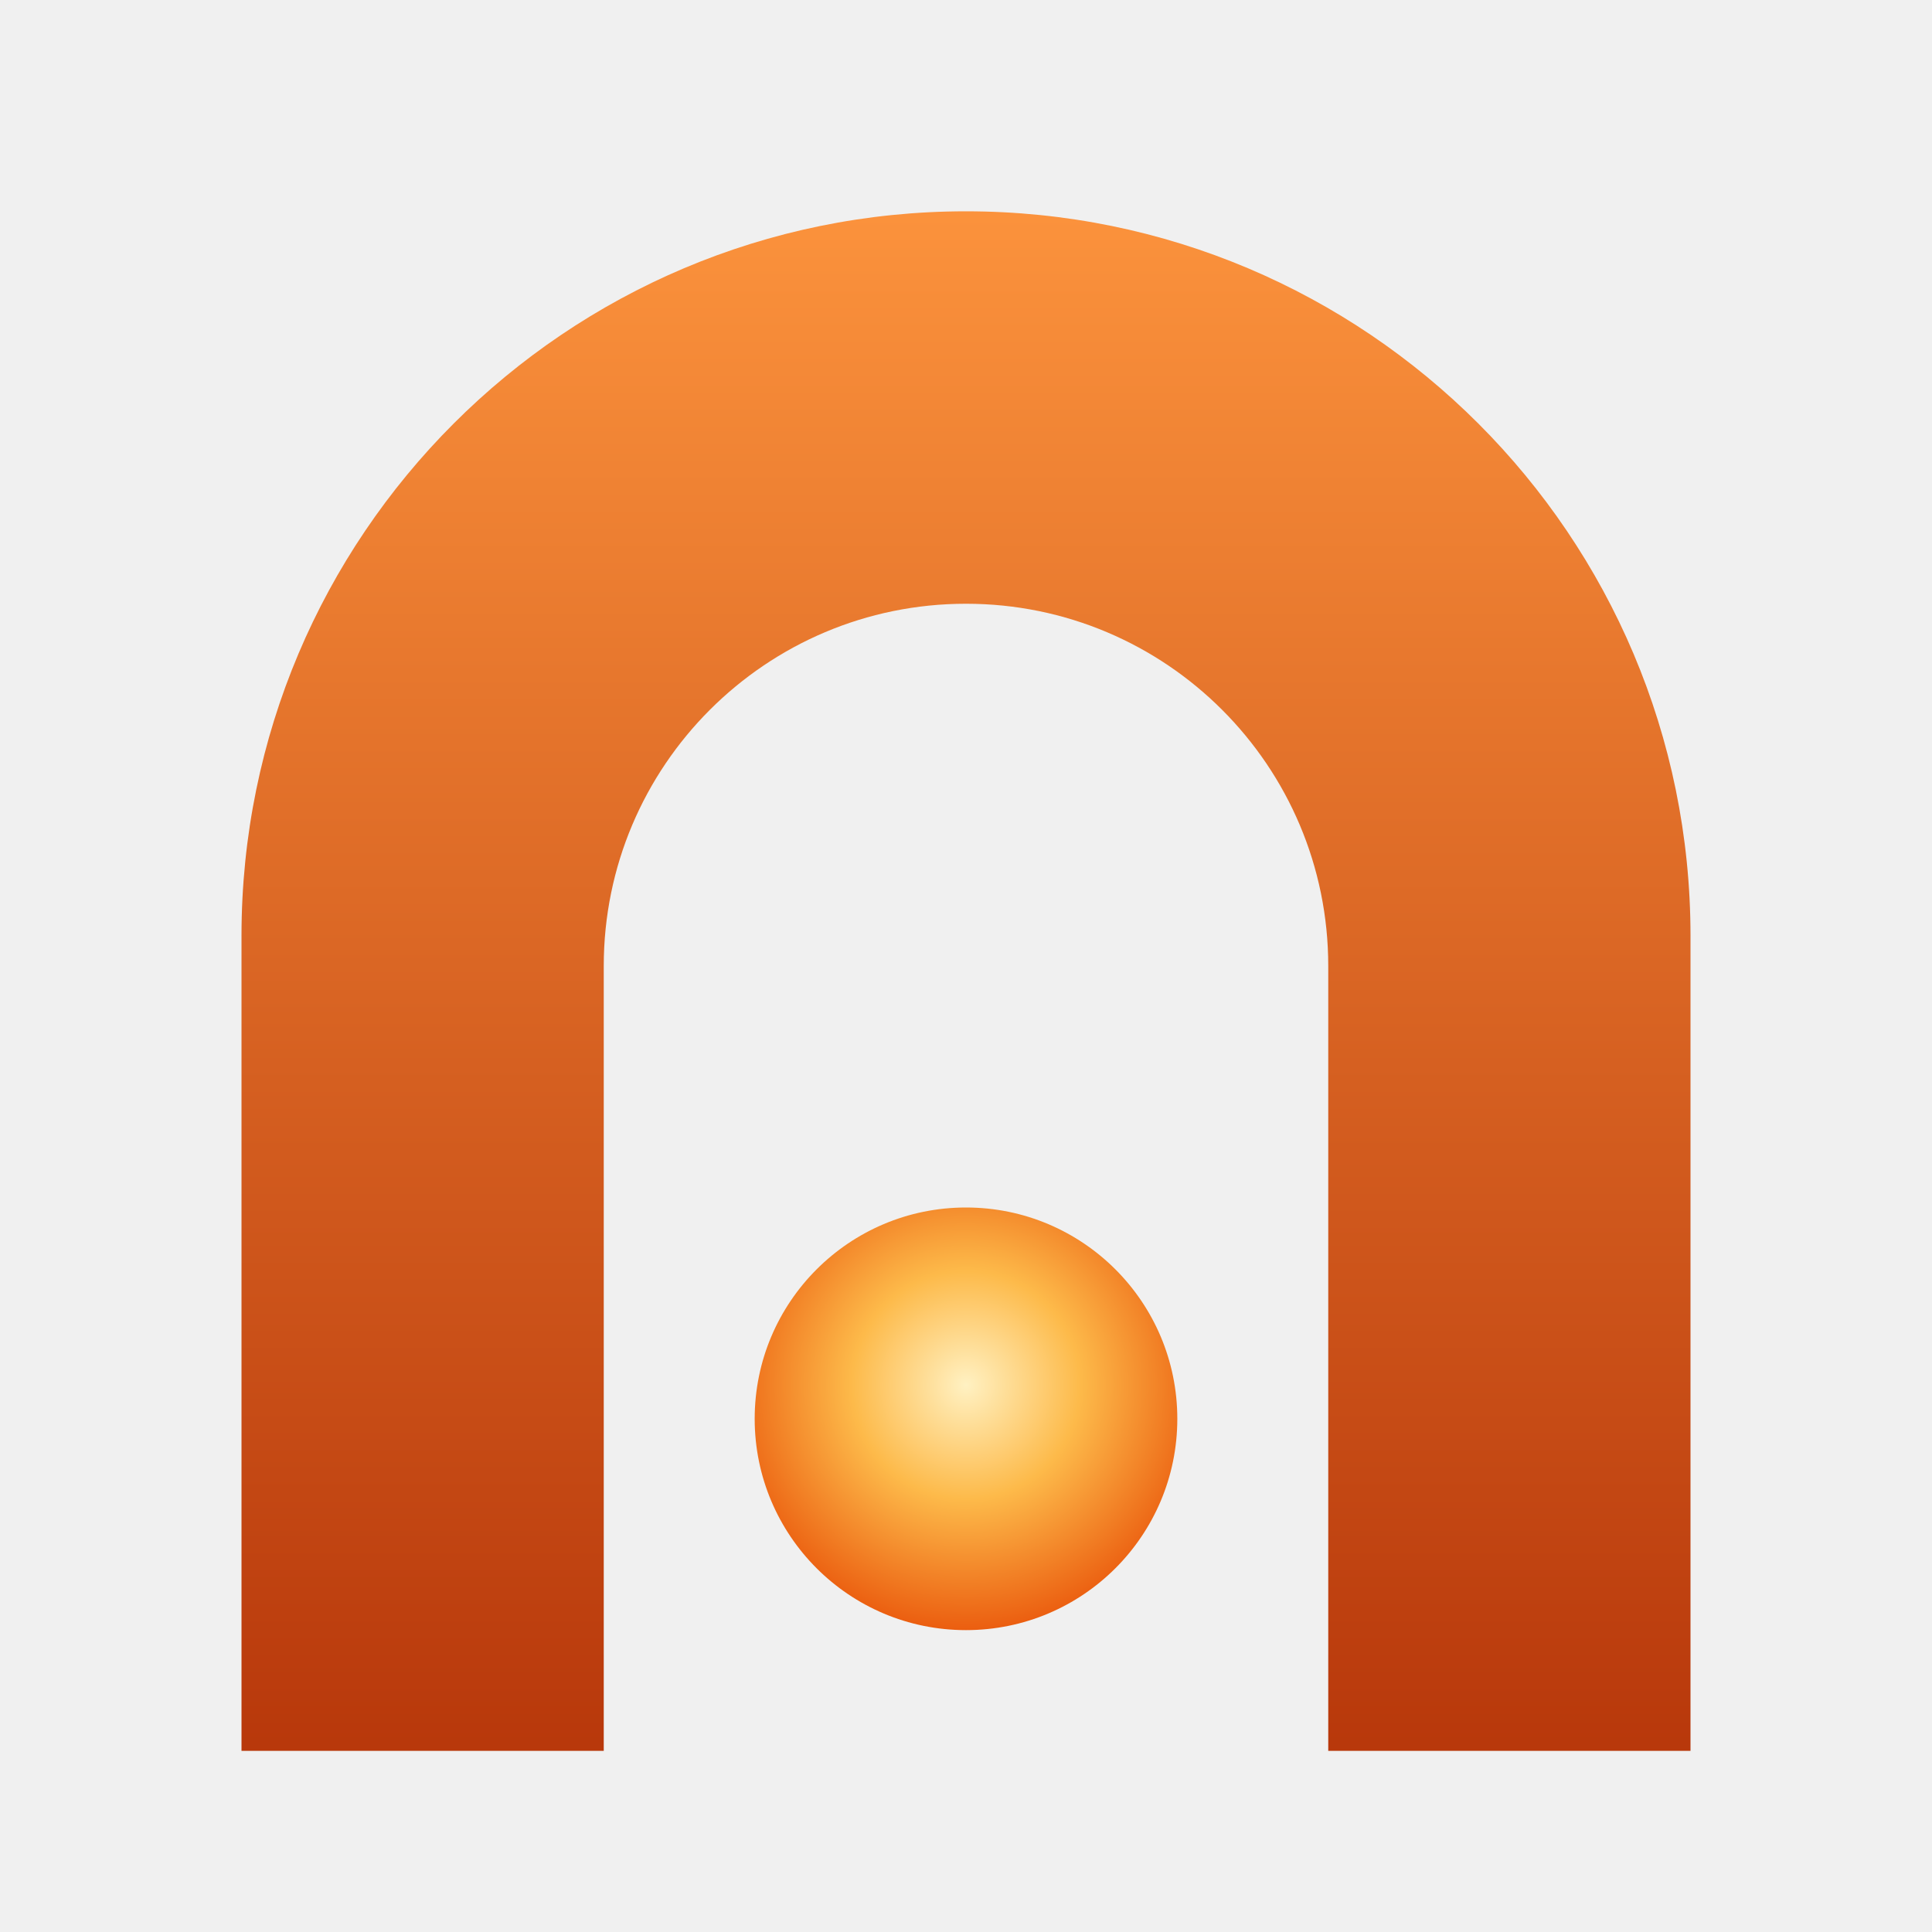
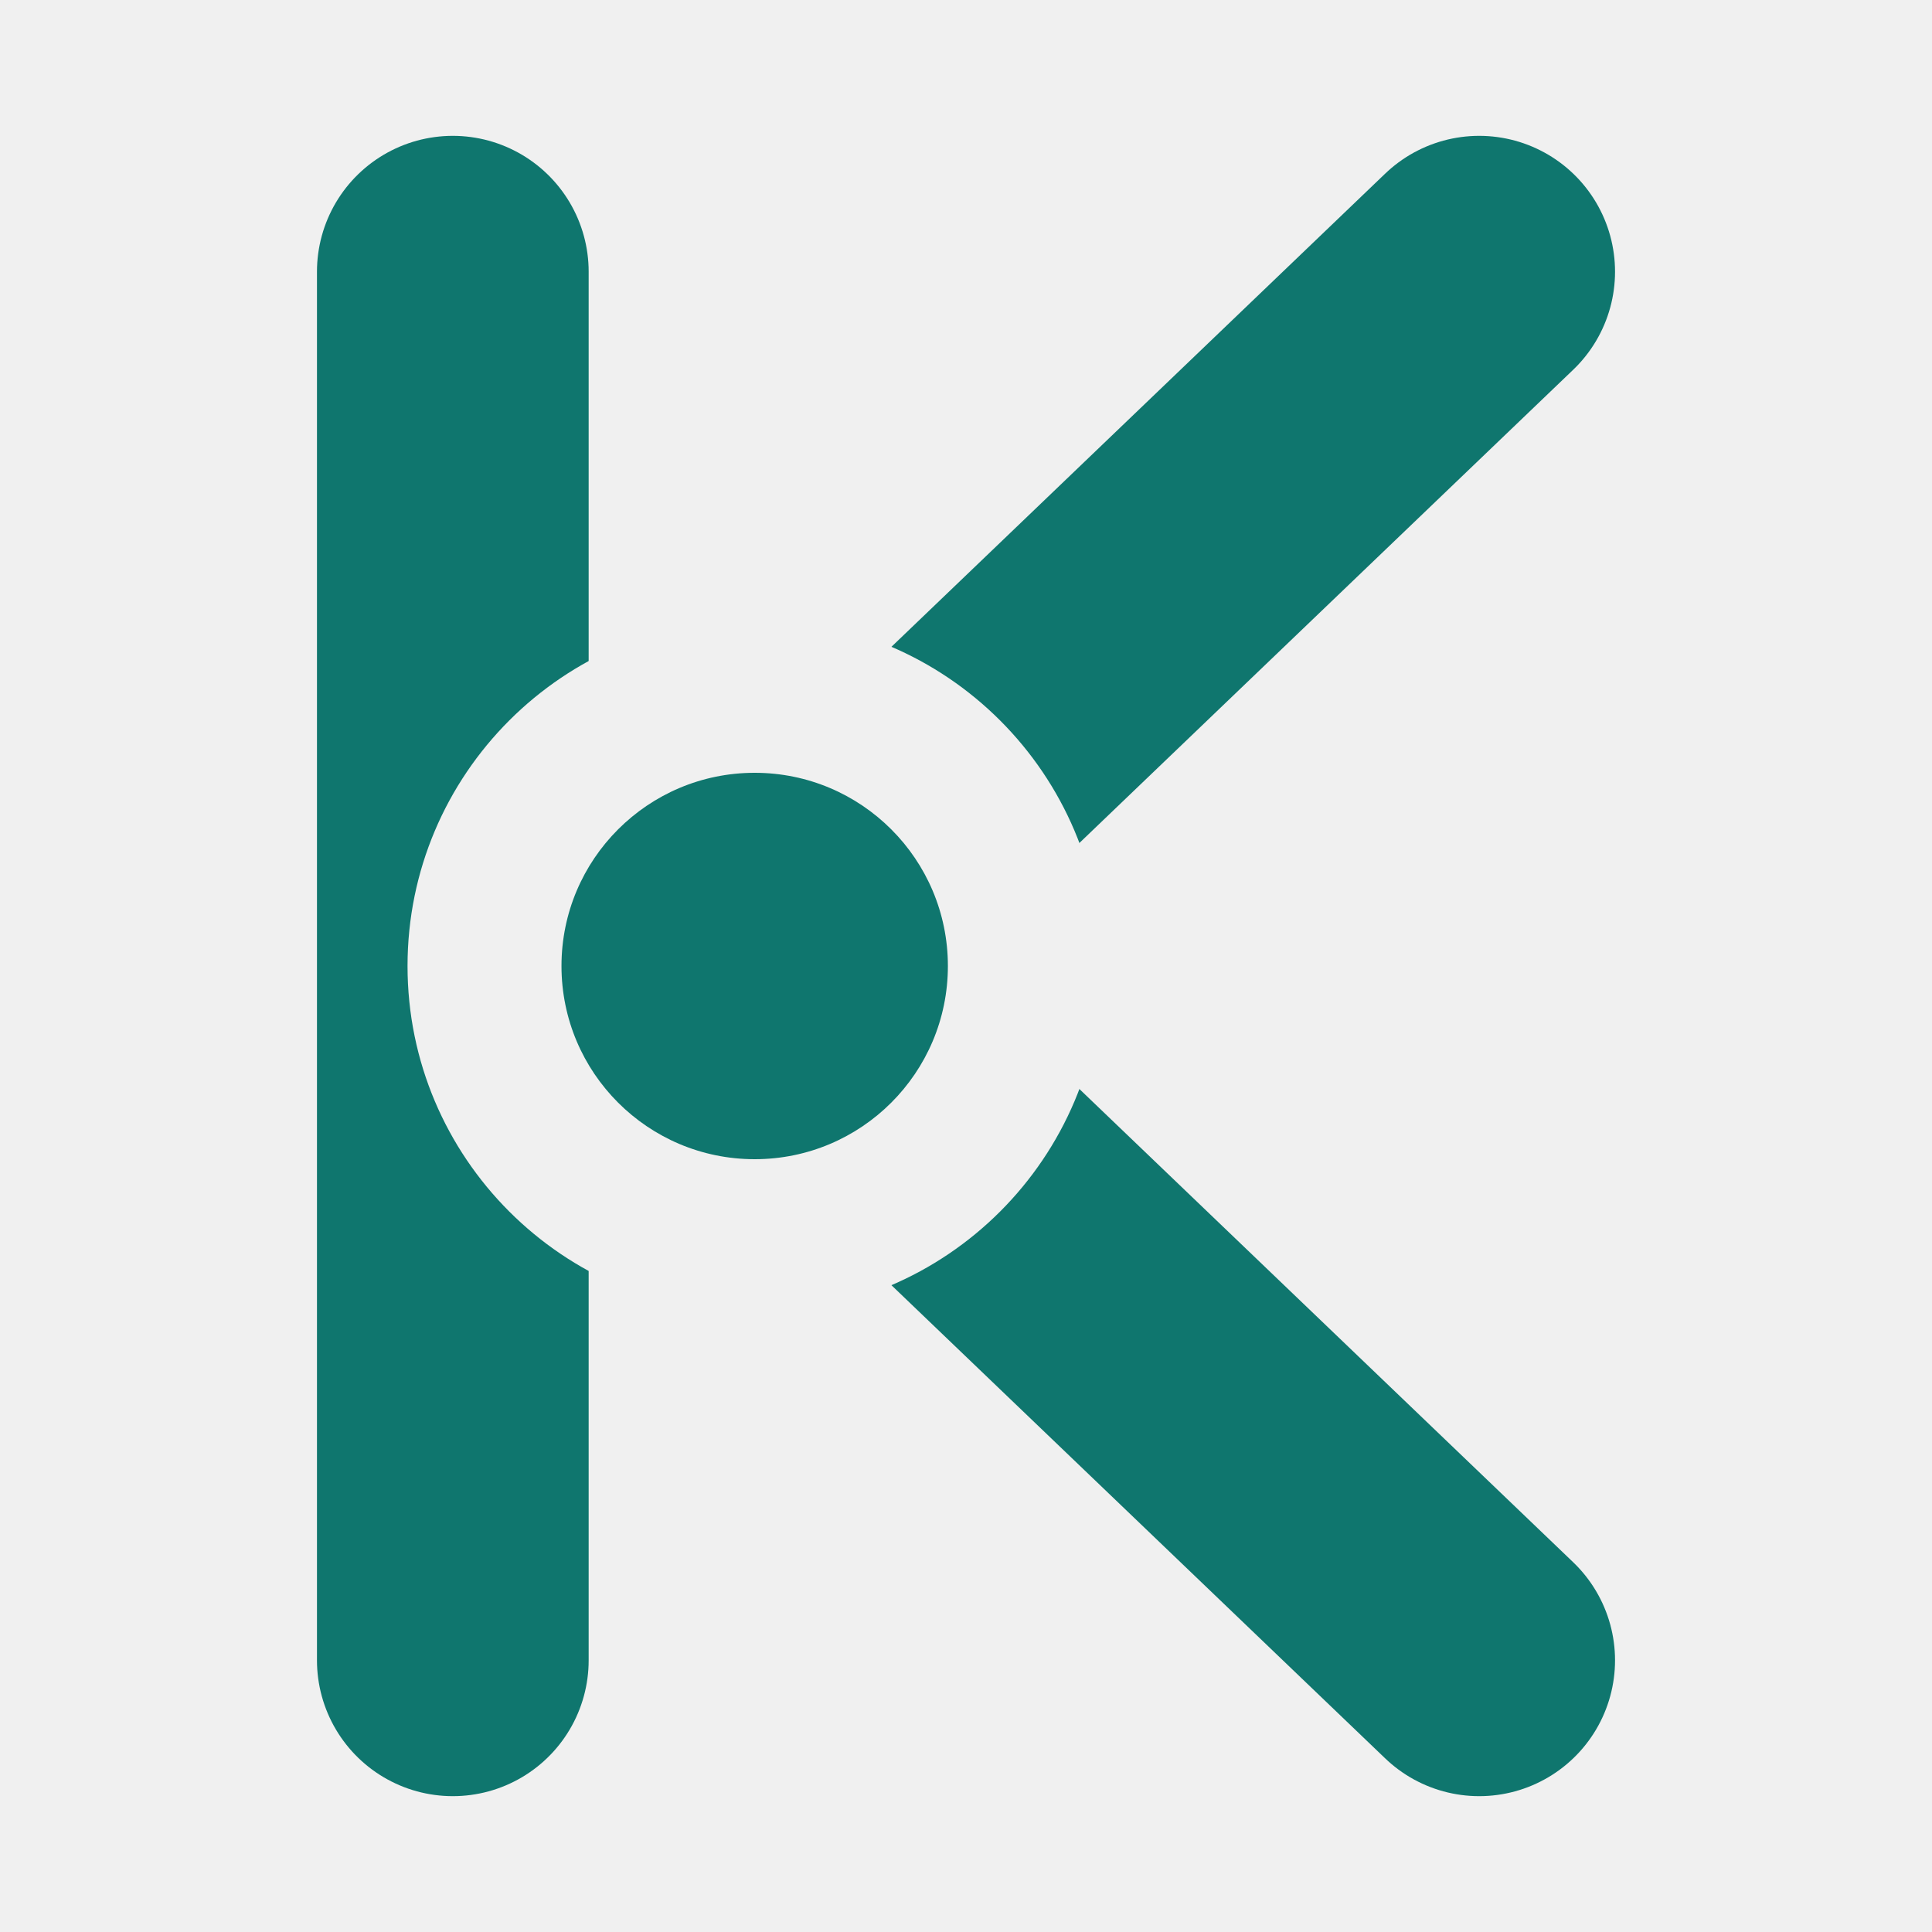
<svg xmlns="http://www.w3.org/2000/svg" viewBox="0 0 64 64" role="img" aria-label="KILN">
  <defs>
-     <linearGradient id="kiln-shell" x1="0" y1="0" x2="0" y2="1">
-       <stop offset="0" stop-color="#FB923C" />
-       <stop offset="1" stop-color="#B8380B" />
-     </linearGradient>
-     <radialGradient id="kiln-ember" cx="0.5" cy="0.42" r="0.6">
-       <stop offset="0" stop-color="#FFF1C2" />
-       <stop offset="0.45" stop-color="#FDBA4A" />
-       <stop offset="1" stop-color="#EA580C" />
-     </radialGradient>
+     <mask id="k" maskUnits="userSpaceOnUse" x="0" y="0" width="64" height="64">
+       <rect width="64" height="64" fill="#fff" />
+       <circle cx="25" cy="32" r="11.5" fill="#000" />
+     </mask>
  </defs>
-   <path fill="url(#kiln-shell)" fill-rule="evenodd" d="M8 58V31a24 24 0 0 1 48 0v27H44V32a12 12 0 0 0-24 0v26Z" />
-   <circle cx="32" cy="47" r="7" fill="url(#kiln-ember)" />
+   <g>
+     <g mask="url(#k)" fill="none" stroke="#0F766E" stroke-width="9" stroke-linecap="round" stroke-linejoin="round">
+       <path d="M15 9V55" />
+       <path d="M25 32L49 9" />
+       <path d="M25 32L49 55" />
+     </g>
+     <circle cx="25" cy="32" r="6.4" fill="#0F766E" />
+   </g>
</svg>
